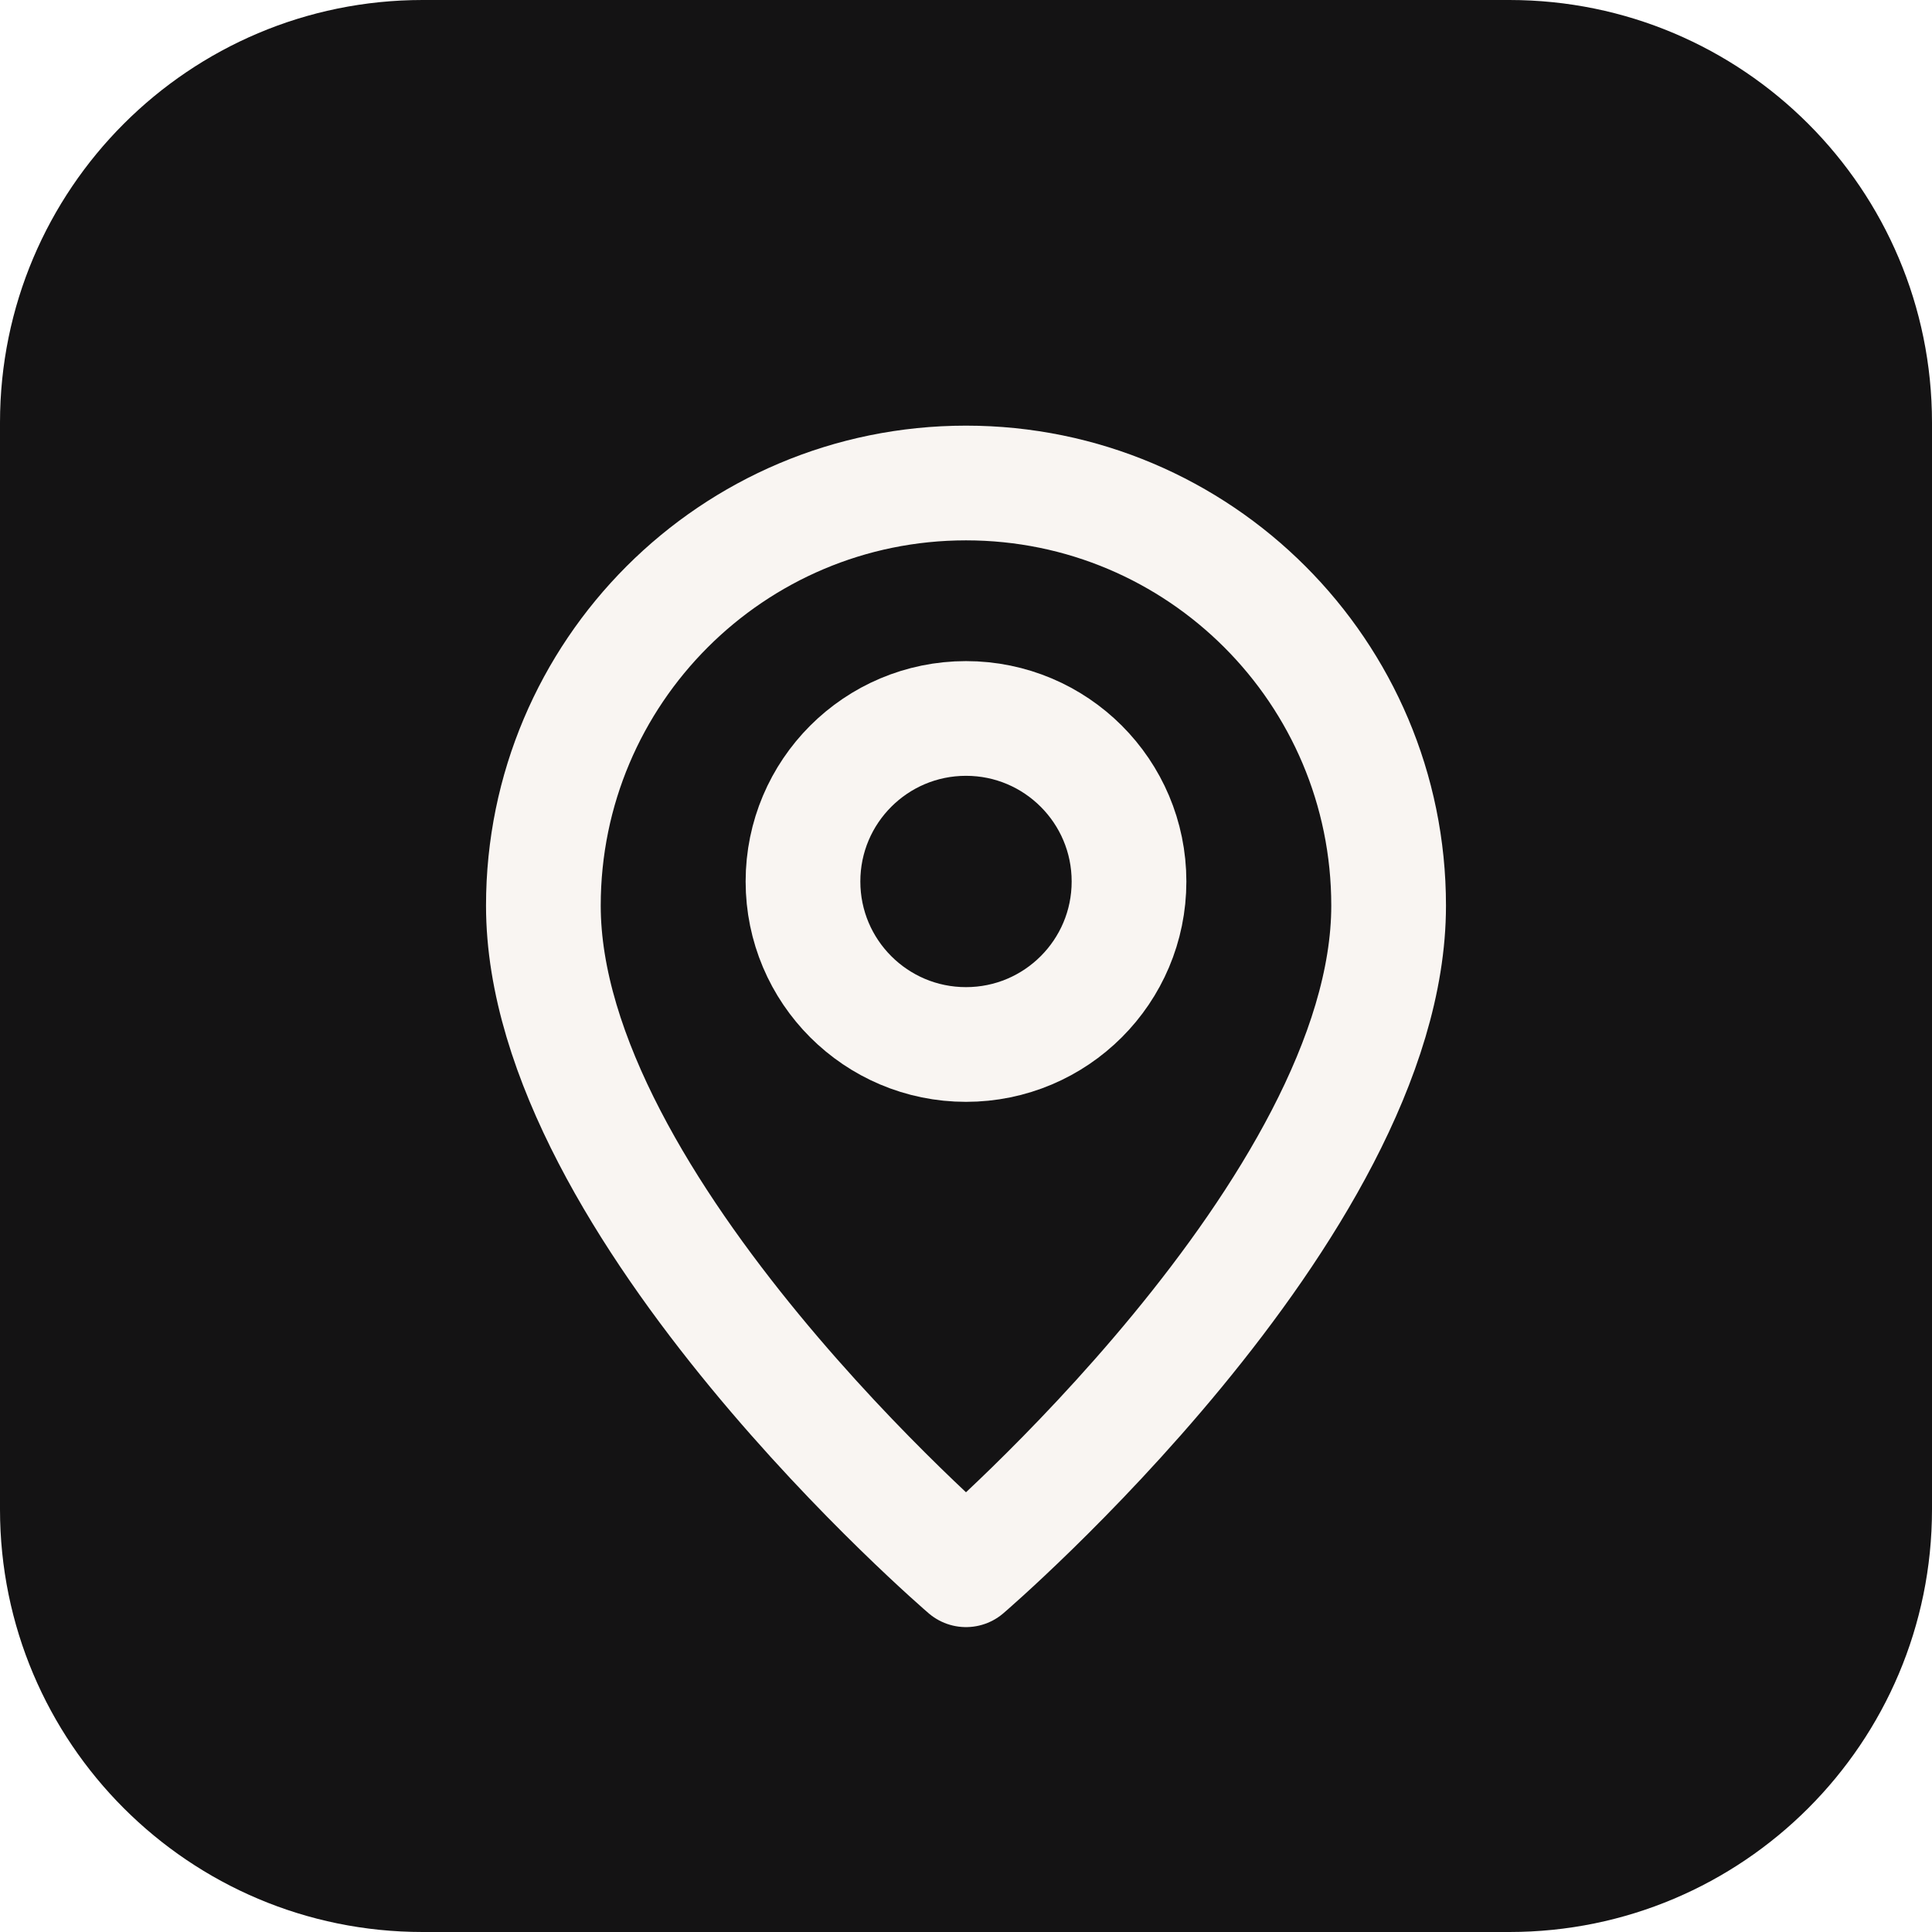
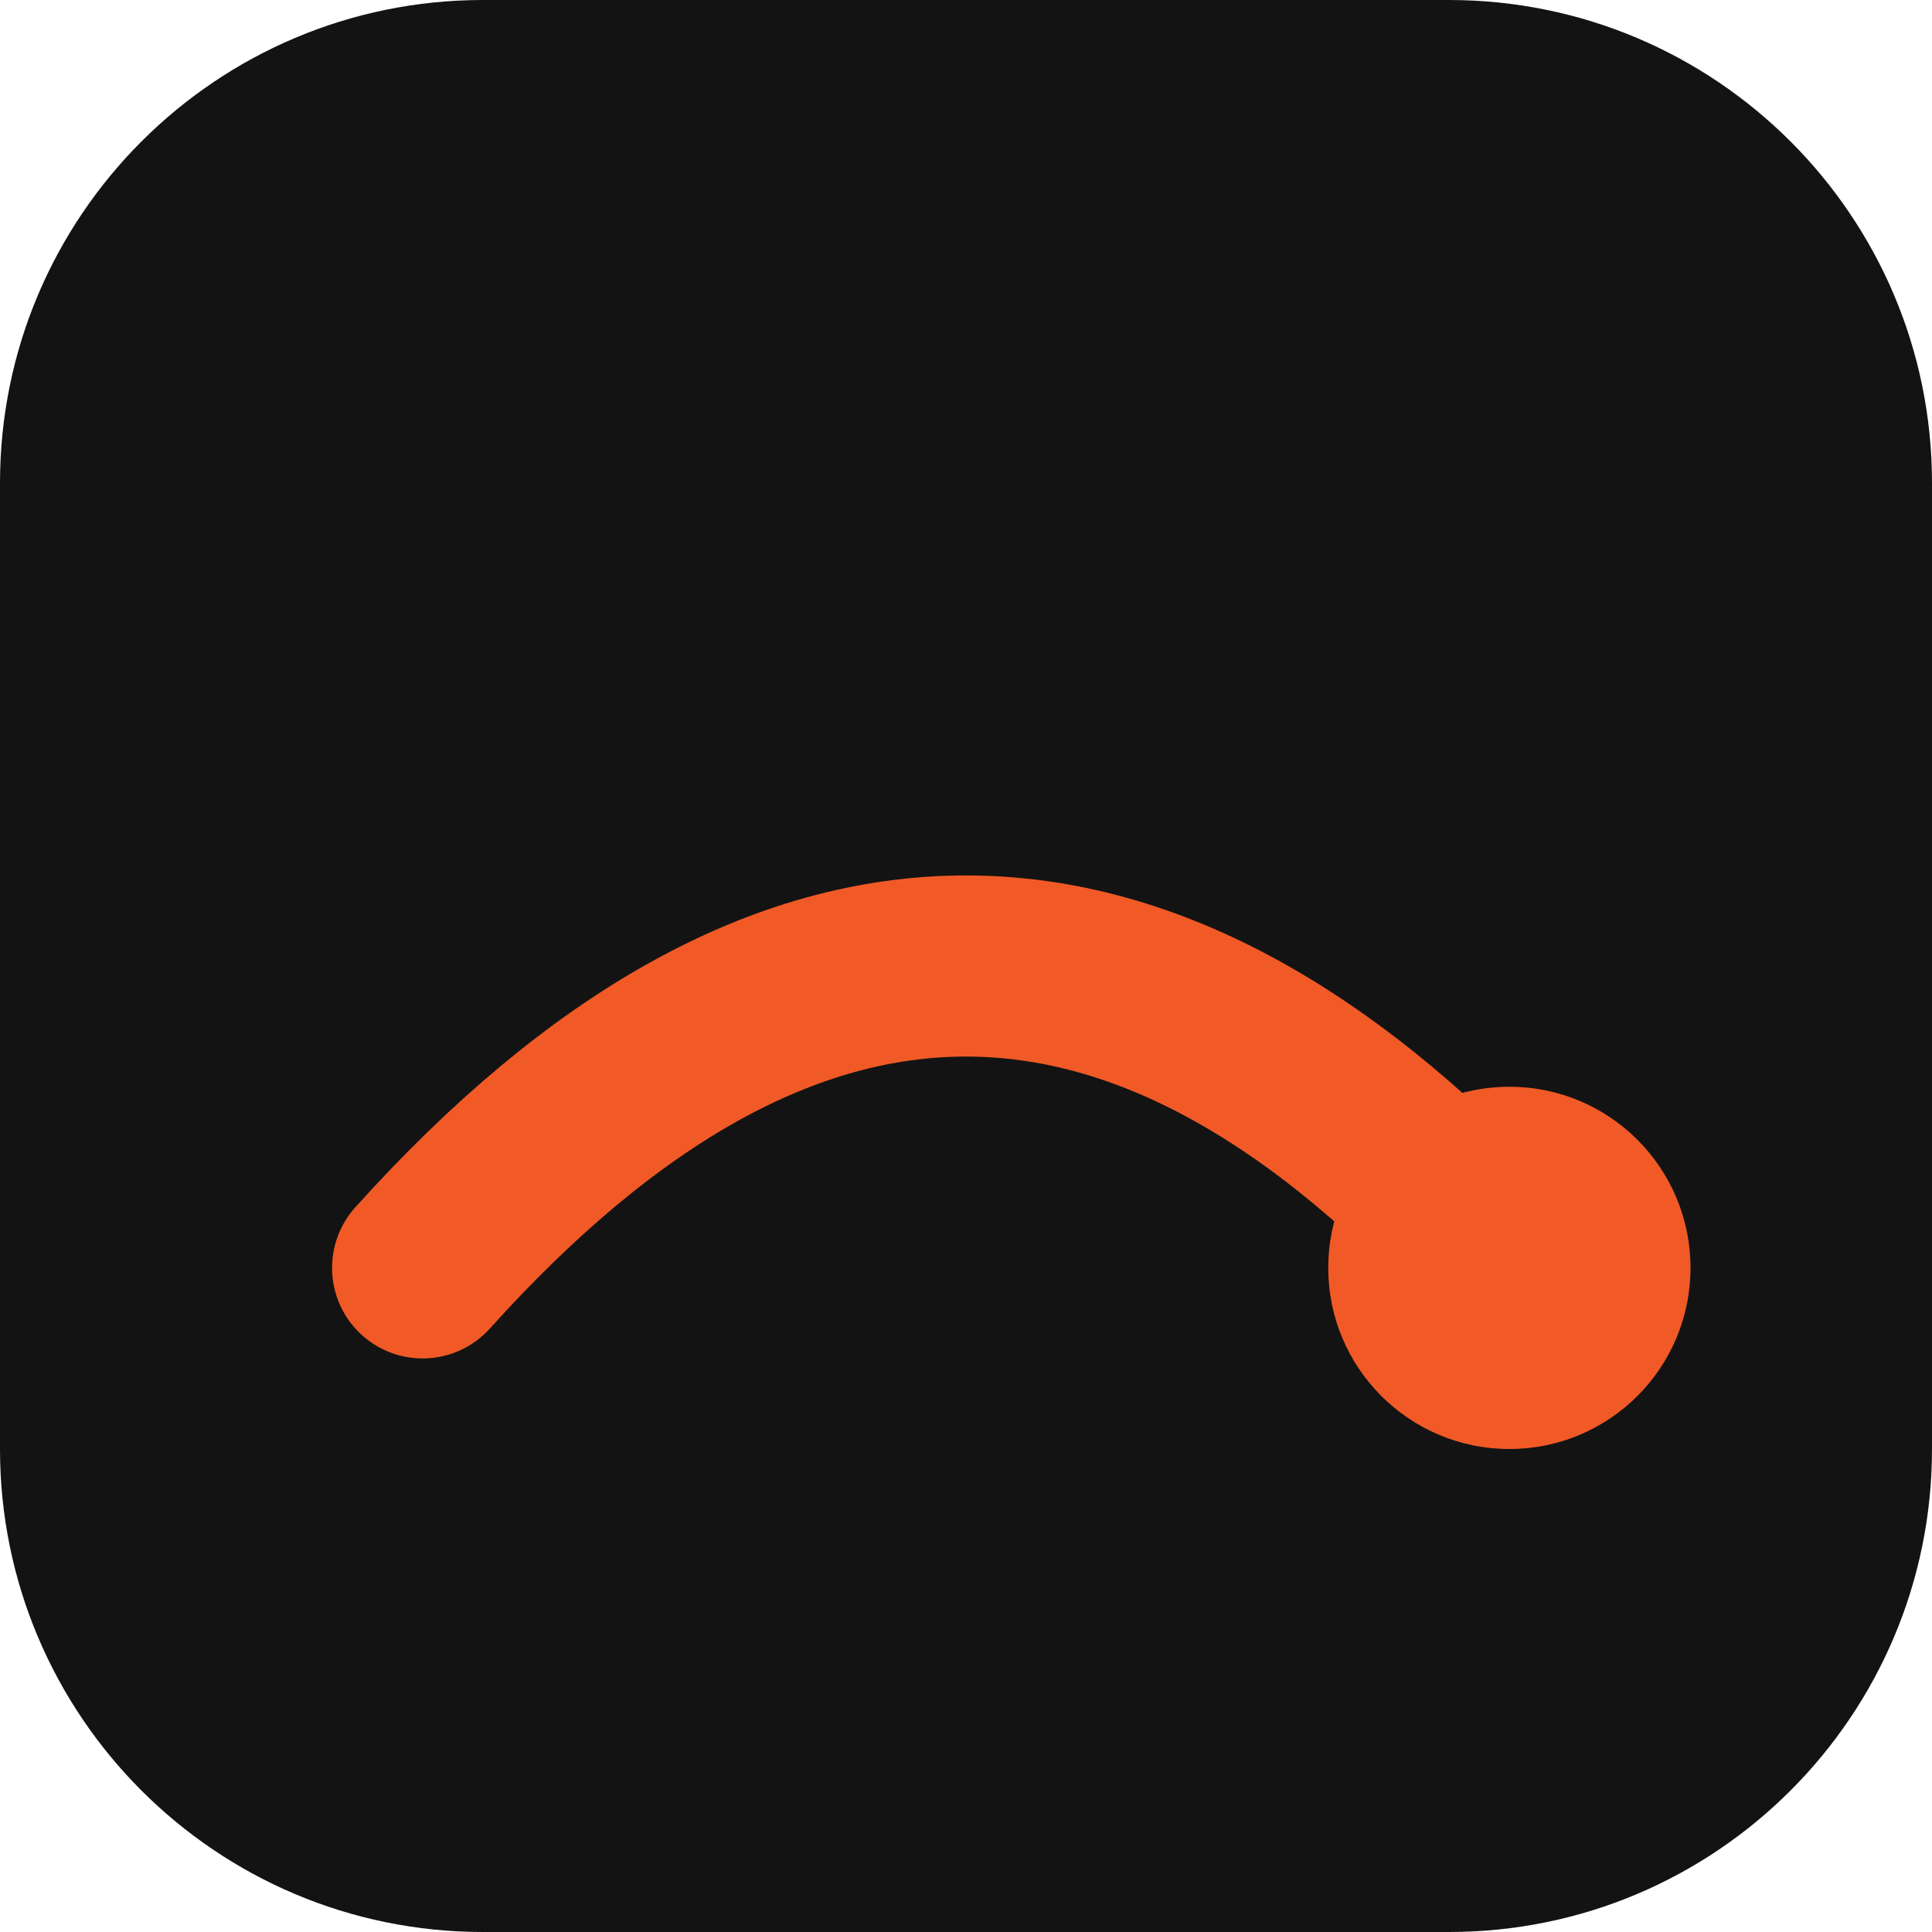
- <svg xmlns="http://www.w3.org/2000/svg" viewBox="0 0 32 32" width="32" height="32">
-   <rect width="32" height="32" rx="7" fill="#141314" />
-   <g fill="none" stroke="#f9f5f2" stroke-width="1.9" stroke-linecap="round" stroke-linejoin="round">
-     <path d="M16 26s7-6 7-11a7 7 0 1 0-14 0c0 5 7 11 7 11Z" />
-     <circle cx="16" cy="14.6" r="2.7" />
-   </g>
+ <svg xmlns="http://www.w3.org/2000/svg" viewBox="0 0 64 64">
+   <rect width="64" height="64" rx="16" fill="#141314" />
+   <path d="M14 42 Q 32 22 50 42" stroke="#f15a26" stroke-width="6" fill="none" stroke-linecap="round" />
+   <circle cx="50" cy="42" r="6" fill="#f15a26" />
</svg>
